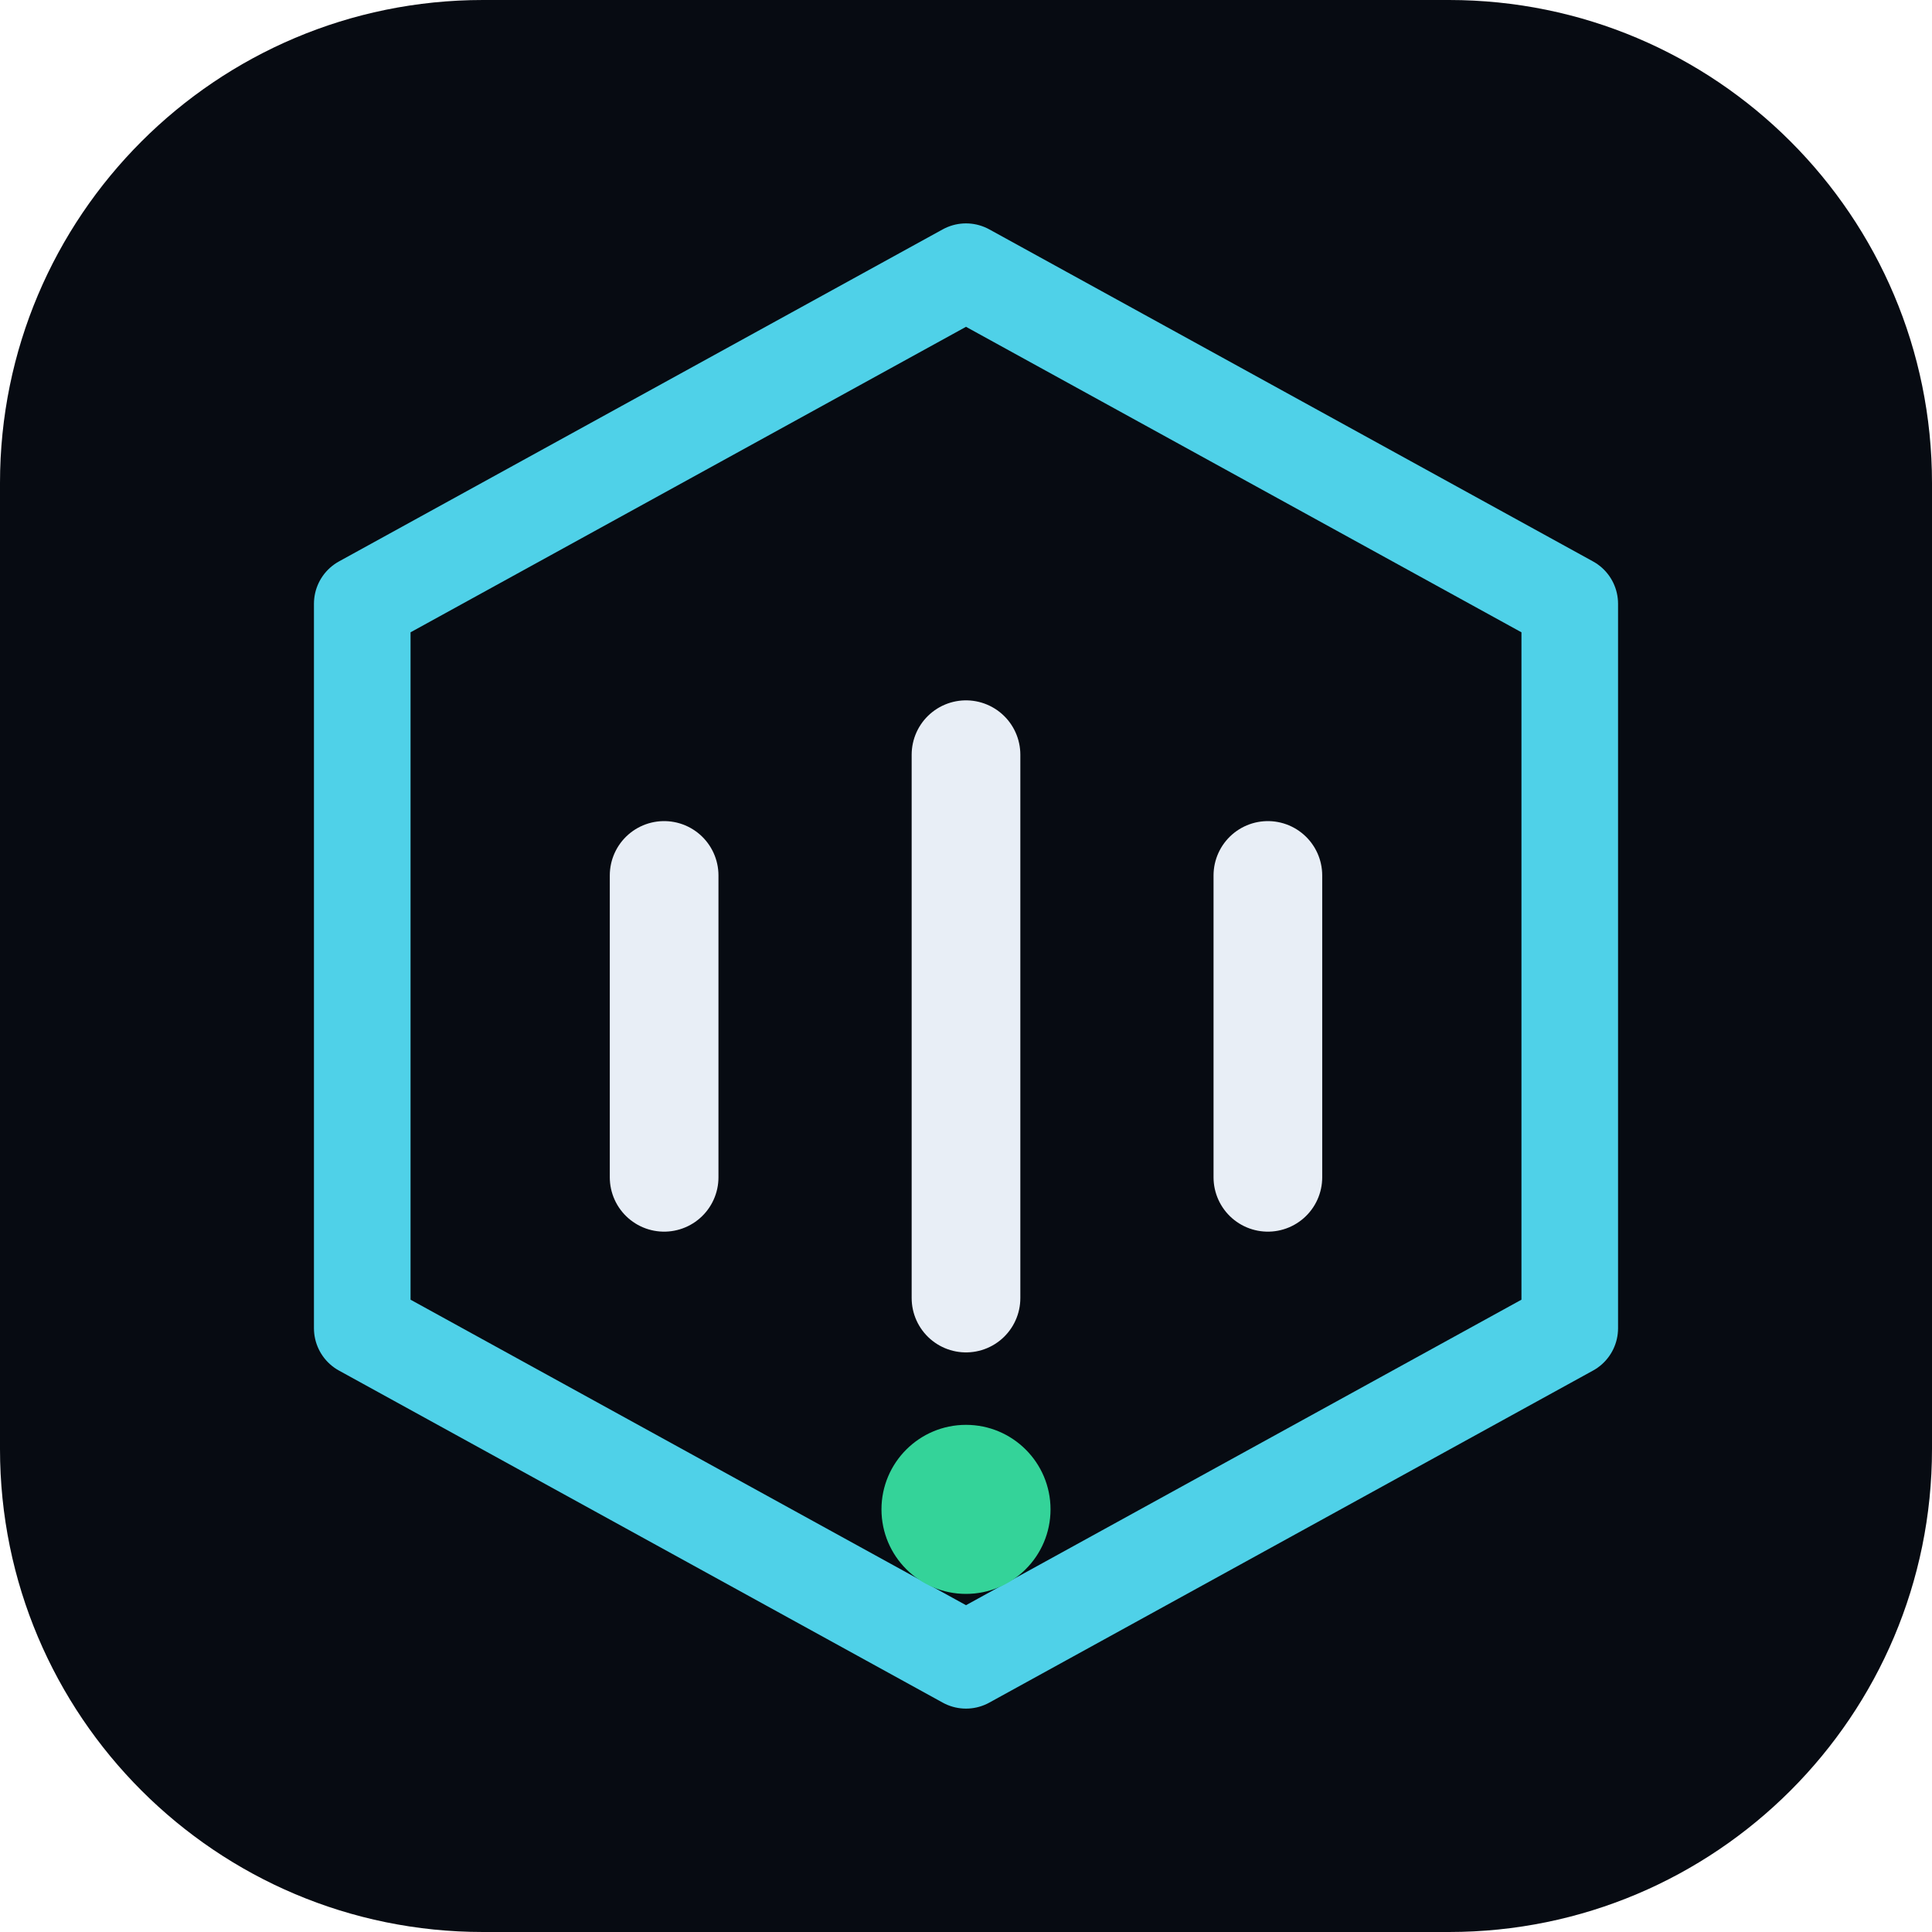
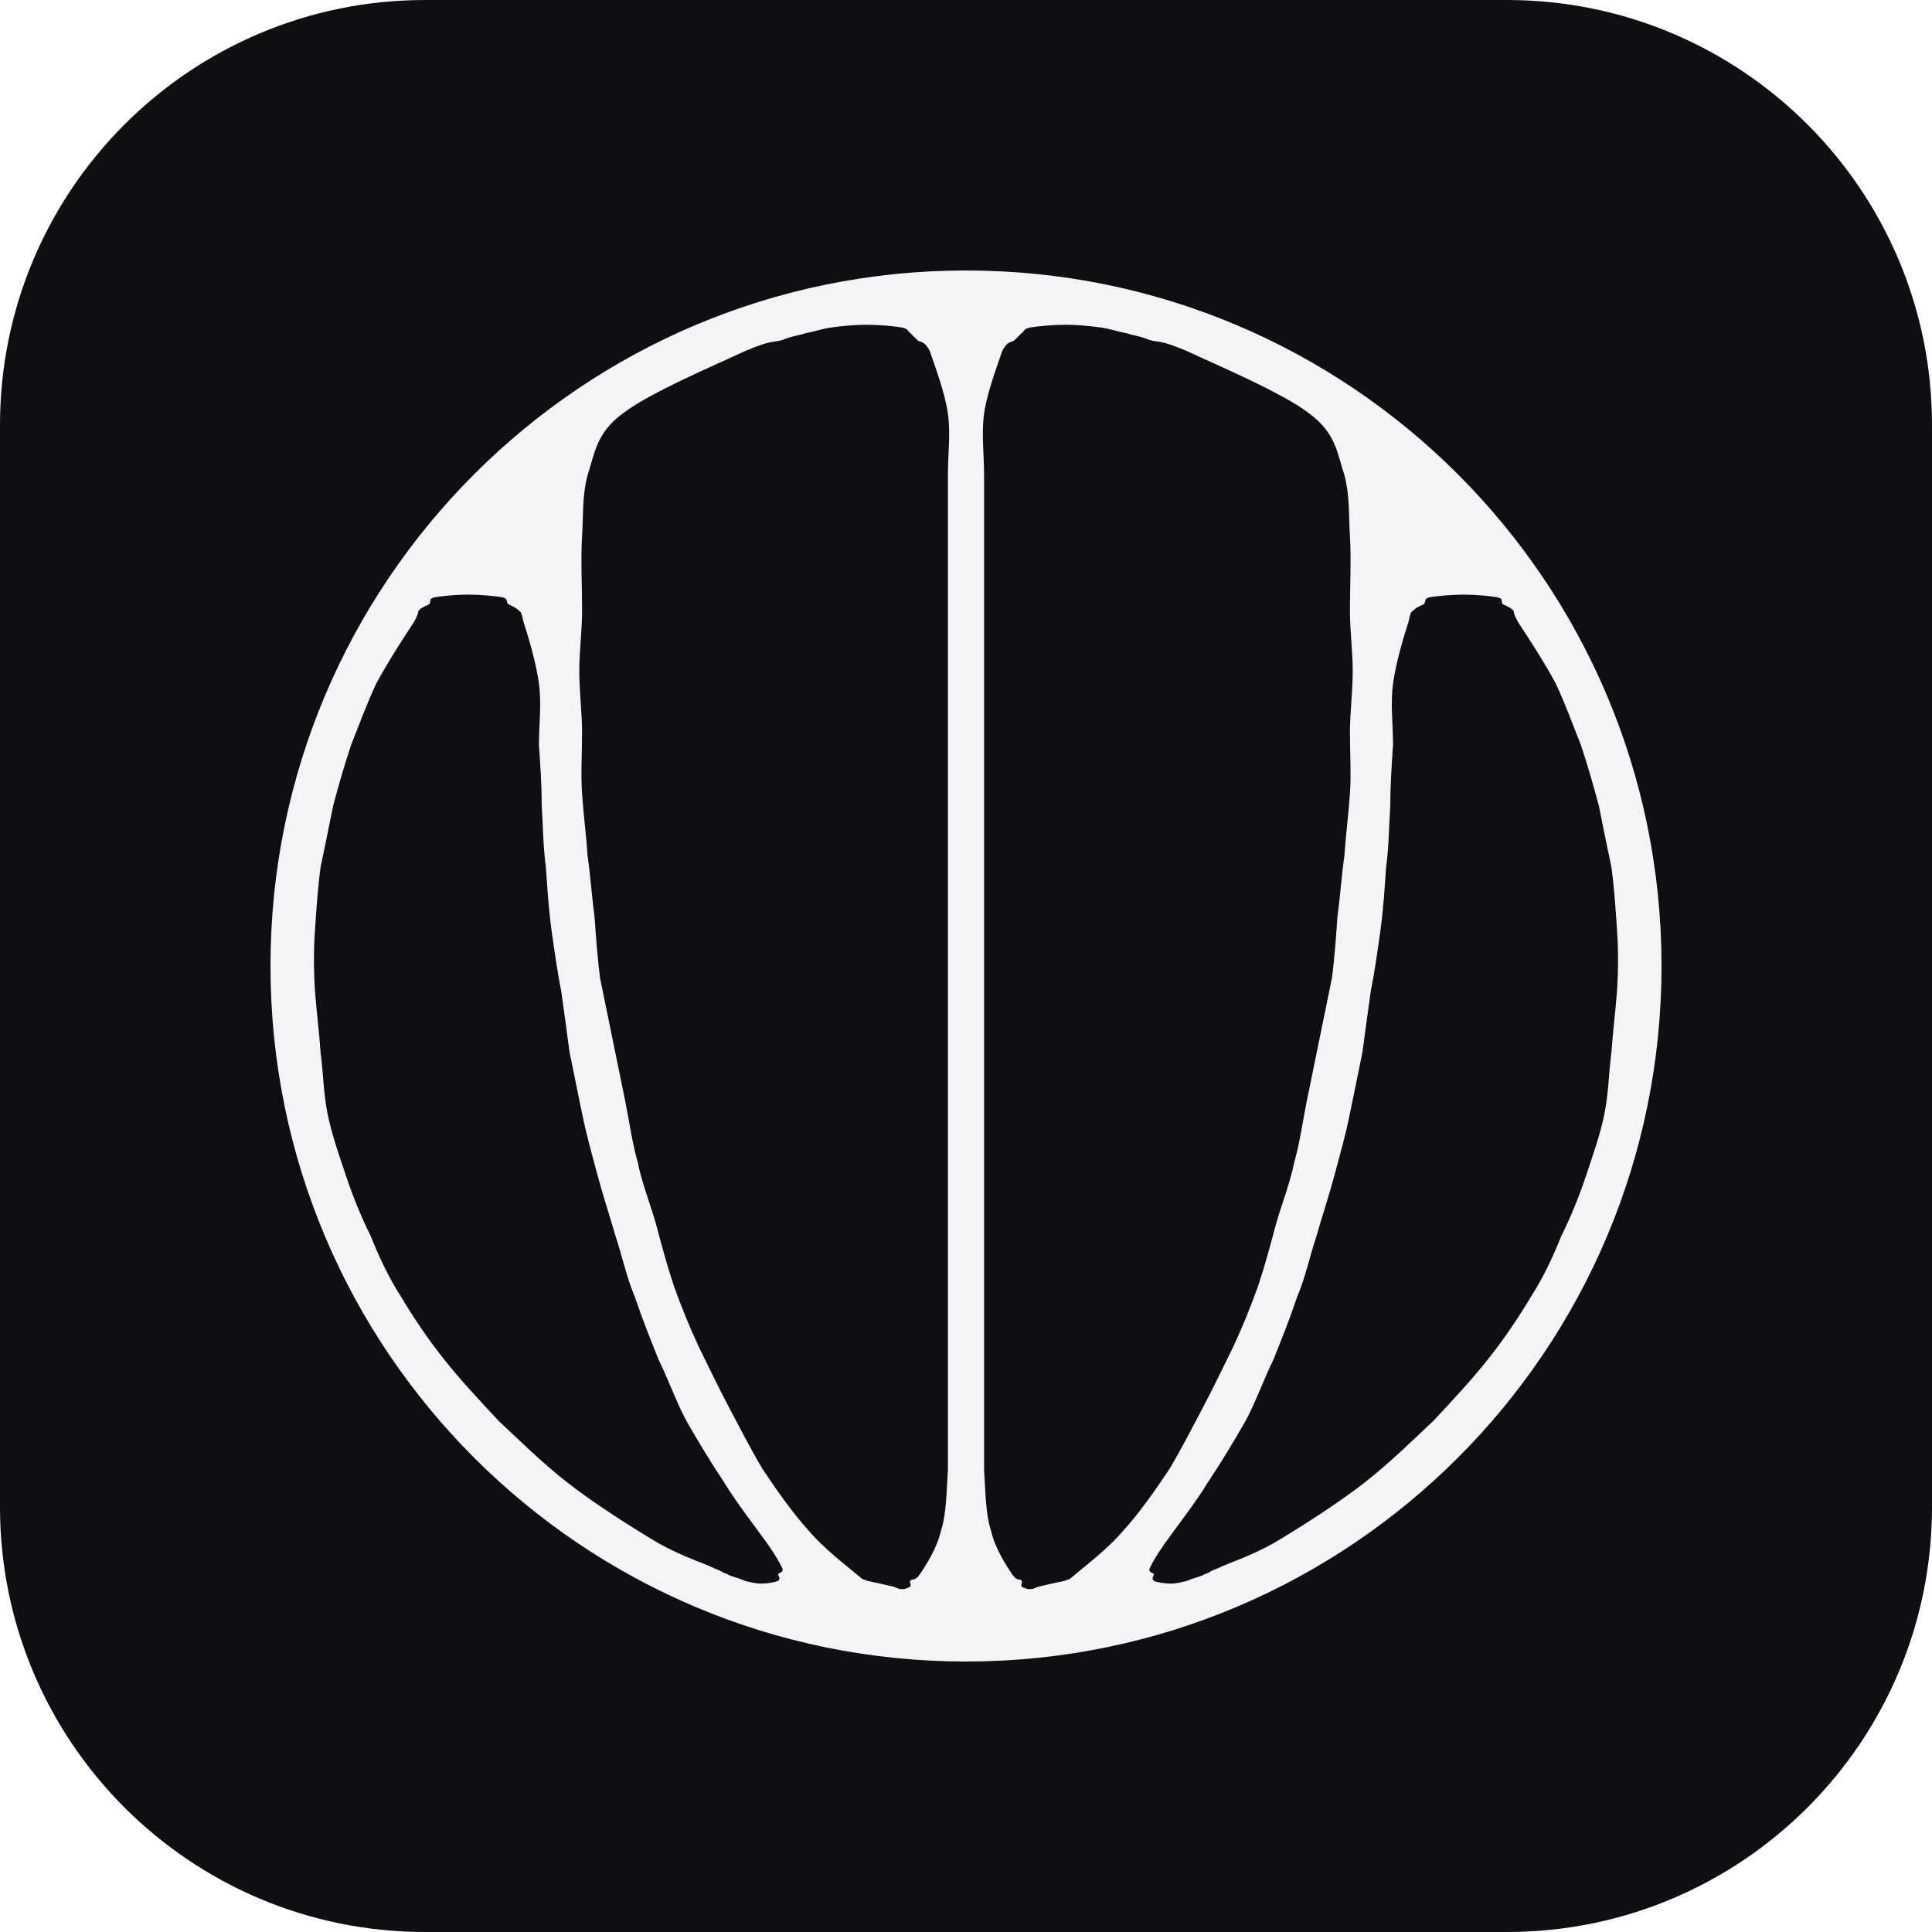
- <svg xmlns="http://www.w3.org/2000/svg" viewBox="0 0 32 32">
-   <rect width="32" height="32" rx="8" fill="#070b12" />
-   <path d="M16 4.5 26 10v12l-10 5.5L6 22V10z" fill="none" stroke="#4fd1e8" stroke-width="1.6" stroke-linejoin="round" />
-   <path d="M11 19.5v-5M16 21.5v-9M21 19.5v-5" stroke="#e8eef6" stroke-width="1.8" stroke-linecap="round" />
-   <circle cx="16" cy="25" r="1.4" fill="#34d399" />
+ <svg xmlns="http://www.w3.org/2000/svg" viewBox="0 0 100 100">
+   <rect width="100" height="100" rx="22" fill="#0E0F13" />
+   <g transform="translate(14 14) scale(.72)">
+     <path d="M50 0A50 50 0 1 1 50 100A50 50 0 1 1 50 0ZM42.8 3.9C42 3.9 41 4 40.3 4.1C39.6 4.2 39.1 4.4 38.5 4.5C37.9 4.7 37.5 4.7 36.8 5C36 5.2 36 5 34.1 5.8C32.2 6.7 27.2 8.8 25.3 10.3C23.4 11.7 23.3 13.2 22.8 14.7C22.4 16.2 22.5 17.5 22.4 19.1C22.3 20.7 22.4 22.8 22.4 24.4C22.4 26 22.2 27.3 22.2 28.8C22.2 30.3 22.4 31.8 22.4 33.2C22.4 34.7 22.3 36.2 22.4 37.6C22.5 39.1 22.7 40.6 22.8 42.1C23 43.5 23.1 45 23.3 46.5C23.4 47.9 23.5 49.4 23.7 50.9C24 52.4 24.3 53.8 24.6 55.3C24.9 56.8 25.2 58.2 25.5 59.7C25.8 61.2 26 62.7 26.4 64.1C26.7 65.6 27.3 67.1 27.7 68.5C28.1 70 28.5 71.5 29 73C29.5 74.4 30.1 75.9 30.8 77.4C31.5 78.8 32.2 80.3 33 81.8C33.8 83.3 34.5 84.7 35.4 86.2C36.4 87.7 37.6 89.4 38.7 90.6C39.8 91.9 41.4 93.1 42.1 93.7C42.8 94.3 42.5 94 42.9 94.2C43.4 94.3 44.3 94.5 44.7 94.6C45.1 94.7 45.1 94.8 45.4 94.8C45.6 94.8 45.9 94.7 46 94.6C46.1 94.5 45.9 94.3 46 94.2C46.1 94 46.3 94.3 46.7 93.7C47.1 93.1 47.9 91.9 48.2 90.6C48.6 89.4 48.6 87.7 48.7 86.2C48.7 84.7 48.7 83.3 48.7 81.8C48.7 80.3 48.7 78.8 48.7 77.4C48.7 75.9 48.7 74.4 48.7 73C48.7 71.5 48.7 70 48.7 68.5C48.7 67.1 48.7 65.6 48.7 64.1C48.7 62.7 48.7 61.2 48.7 59.7C48.7 58.2 48.7 56.8 48.7 55.3C48.7 53.8 48.7 52.4 48.7 50.9C48.7 49.4 48.7 47.9 48.7 46.5C48.7 45 48.7 43.5 48.7 42.1C48.7 40.6 48.7 39.1 48.7 37.6C48.7 36.2 48.7 34.7 48.7 33.2C48.7 31.8 48.7 30.3 48.7 28.8C48.7 27.3 48.7 26 48.7 24.4C48.7 22.8 48.7 20.7 48.7 19.1C48.7 17.5 48.7 16.2 48.7 14.7C48.7 13.2 48.9 11.7 48.7 10.3C48.5 8.8 47.7 6.7 47.4 5.8C47 5 46.7 5.2 46.5 5C46.2 4.7 46.2 4.7 46 4.5C45.8 4.4 45.9 4.2 45.4 4.1C44.8 4 43.7 3.9 42.8 3.9ZM14.2 23.3C13.4 23.3 12.3 23.4 11.8 23.5C11.3 23.6 11.6 23.8 11.4 24C11.2 24.1 10.9 24.2 10.7 24.4C10.5 24.6 10.8 24.4 10.3 25.3C9.7 26.2 8.4 28.2 7.6 29.7C6.9 31.2 6.4 32.6 5.8 34.1C5.3 35.6 4.9 37 4.5 38.5C4.2 40 3.9 41.5 3.6 42.9C3.4 44.4 3.3 45.9 3.2 47.4C3.1 48.8 3.1 50.3 3.2 51.8C3.3 53.2 3.5 54.7 3.6 56.2C3.8 57.7 3.8 59.1 4.1 60.6C4.4 62.1 4.9 63.5 5.4 65C5.9 66.5 6.5 68 7.2 69.4C7.8 70.9 8.5 72.4 9.4 73.8C10.3 75.3 11.3 76.8 12.5 78.3C13.6 79.7 15 81.2 16.4 82.7C17.9 84.1 19.4 85.6 21.3 87.1C23.2 88.6 26.2 90.5 27.9 91.5C29.7 92.5 31.1 92.9 31.9 93.3C32.7 93.6 32.4 93.6 32.8 93.7C33.1 93.9 33.7 94 34.1 94.2C34.5 94.3 34.9 94.4 35.3 94.4C35.7 94.4 36.3 94.3 36.5 94.2C36.7 94 36.5 93.9 36.5 93.7C36.6 93.6 36.9 93.6 36.8 93.3C36.6 92.9 36.4 92.5 35.7 91.5C35 90.5 33.5 88.6 32.6 87.1C31.6 85.6 30.7 84.1 29.9 82.7C29.1 81.2 28.6 79.7 27.9 78.3C27.3 76.8 26.7 75.3 26.2 73.8C25.6 72.4 25.3 70.9 24.8 69.4C24.4 68 23.9 66.5 23.5 65C23.1 63.5 22.7 62.1 22.4 60.6C22.1 59.1 21.8 57.7 21.5 56.2C21.3 54.7 21.1 53.2 20.9 51.8C20.6 50.3 20.4 48.8 20.2 47.4C20 45.9 19.9 44.4 19.8 42.9C19.6 41.5 19.6 40 19.5 38.5C19.5 37 19.4 35.6 19.3 34.1C19.3 32.6 19.5 31.2 19.3 29.7C19.1 28.2 18.5 26.2 18.2 25.3C18 24.4 18 24.6 17.8 24.4C17.6 24.2 17.3 24.1 17.1 24C16.9 23.8 17.1 23.6 16.7 23.5C16.2 23.4 15 23.3 14.2 23.3ZM54.6 4.1C54.1 4.2 54.2 4.4 54 4.5C53.8 4.7 53.8 4.7 53.5 5C53.3 5.2 53 5 52.6 5.8C52.3 6.7 51.5 8.8 51.3 10.3C51.1 11.7 51.3 13.2 51.3 14.7C51.3 16.2 51.3 17.5 51.3 19.1C51.3 20.7 51.3 22.8 51.3 24.4C51.3 26 51.3 27.3 51.3 28.8C51.3 30.3 51.3 31.8 51.3 33.2C51.3 34.7 51.3 36.2 51.3 37.6C51.3 39.1 51.3 40.6 51.3 42.1C51.3 43.5 51.3 45 51.3 46.5C51.3 47.9 51.3 49.4 51.3 50.9C51.3 52.4 51.3 53.8 51.3 55.3C51.3 56.8 51.3 58.2 51.3 59.7C51.3 61.2 51.3 62.7 51.3 64.1C51.3 65.6 51.3 67.1 51.3 68.5C51.3 70 51.3 71.5 51.3 73C51.3 74.4 51.3 75.9 51.3 77.4C51.3 78.8 51.3 80.3 51.3 81.8C51.3 83.3 51.3 84.7 51.3 86.2C51.4 87.7 51.4 89.4 51.8 90.6C52.1 91.9 52.9 93.1 53.3 93.7C53.7 94.3 53.9 94 54 94.2C54.1 94.3 53.9 94.5 54 94.6C54.1 94.7 54.4 94.8 54.6 94.8C54.9 94.8 54.9 94.7 55.3 94.6C55.7 94.5 56.6 94.3 57.1 94.2C57.5 94 57.2 94.3 57.9 93.7C58.6 93.1 60.2 91.9 61.3 90.6C62.4 89.4 63.6 87.7 64.6 86.2C65.5 84.7 66.2 83.3 67 81.8C67.8 80.3 68.5 78.8 69.2 77.4C69.9 75.9 70.5 74.4 71 73C71.5 71.5 71.9 70 72.3 68.5C72.7 67.1 73.3 65.6 73.6 64.1C74 62.7 74.2 61.2 74.5 59.7C74.8 58.2 75.1 56.8 75.4 55.3C75.7 53.8 76 52.4 76.3 50.9C76.5 49.4 76.6 47.9 76.7 46.5C76.9 45 77 43.5 77.2 42.1C77.3 40.6 77.5 39.1 77.6 37.6C77.7 36.2 77.6 34.7 77.6 33.2C77.6 31.8 77.8 30.3 77.8 28.8C77.8 27.3 77.6 26 77.6 24.4C77.6 22.8 77.7 20.7 77.6 19.1C77.5 17.5 77.6 16.2 77.2 14.7C76.7 13.2 76.6 11.7 74.7 10.3C72.8 8.8 67.8 6.7 65.9 5.8C64 5 64 5.2 63.2 5C62.5 4.7 62.1 4.7 61.5 4.5C60.9 4.4 60.4 4.2 59.7 4.1C59 4 58 3.9 57.2 3.9C56.3 3.9 55.2 4 54.6 4.1ZM83.3 23.5C82.9 23.6 83.1 23.8 82.9 24C82.7 24.1 82.4 24.2 82.2 24.4C82 24.6 82 24.4 81.8 25.3C81.5 26.2 80.9 28.2 80.7 29.7C80.5 31.2 80.7 32.6 80.7 34.1C80.6 35.6 80.5 37 80.5 38.5C80.4 40 80.4 41.5 80.2 42.9C80.1 44.4 80 45.9 79.8 47.4C79.6 48.8 79.4 50.3 79.1 51.8C78.9 53.2 78.7 54.7 78.5 56.2C78.2 57.7 77.9 59.1 77.6 60.6C77.3 62.1 76.9 63.5 76.5 65C76.1 66.5 75.6 68 75.2 69.4C74.7 70.9 74.4 72.4 73.8 73.8C73.3 75.3 72.7 76.8 72.1 78.3C71.4 79.7 70.9 81.2 70.1 82.7C69.3 84.1 68.4 85.6 67.4 87.1C66.5 88.6 65 90.5 64.3 91.5C63.6 92.5 63.4 92.9 63.2 93.3C63.1 93.6 63.4 93.6 63.5 93.7C63.5 93.9 63.3 94 63.5 94.2C63.7 94.3 64.3 94.4 64.7 94.4C65.1 94.4 65.5 94.3 65.9 94.2C66.3 94 66.9 93.9 67.2 93.7C67.6 93.6 67.3 93.6 68.1 93.3C68.9 92.9 70.3 92.5 72.1 91.5C73.8 90.5 76.8 88.6 78.7 87.1C80.6 85.6 82.1 84.1 83.6 82.7C85 81.2 86.4 79.7 87.5 78.3C88.7 76.8 89.7 75.3 90.6 73.8C91.5 72.4 92.2 70.9 92.8 69.4C93.5 68 94.1 66.5 94.6 65C95.1 63.5 95.6 62.1 95.9 60.6C96.2 59.1 96.2 57.7 96.4 56.2C96.5 54.7 96.7 53.2 96.8 51.8C96.9 50.3 96.9 48.8 96.8 47.4C96.7 45.9 96.6 44.4 96.4 42.9C96.1 41.5 95.8 40 95.5 38.5C95.1 37 94.7 35.6 94.2 34.1C93.6 32.6 93.1 31.2 92.4 29.7C91.6 28.2 90.3 26.2 89.7 25.3C89.2 24.4 89.5 24.6 89.3 24.4C89.1 24.2 88.8 24.1 88.6 24C88.4 23.8 88.7 23.6 88.2 23.5C87.7 23.4 86.6 23.3 85.8 23.3C85 23.3 83.8 23.4 83.3 23.5Z" fill="#F4F4F6" fill-rule="evenodd" />
+   </g>
</svg>
